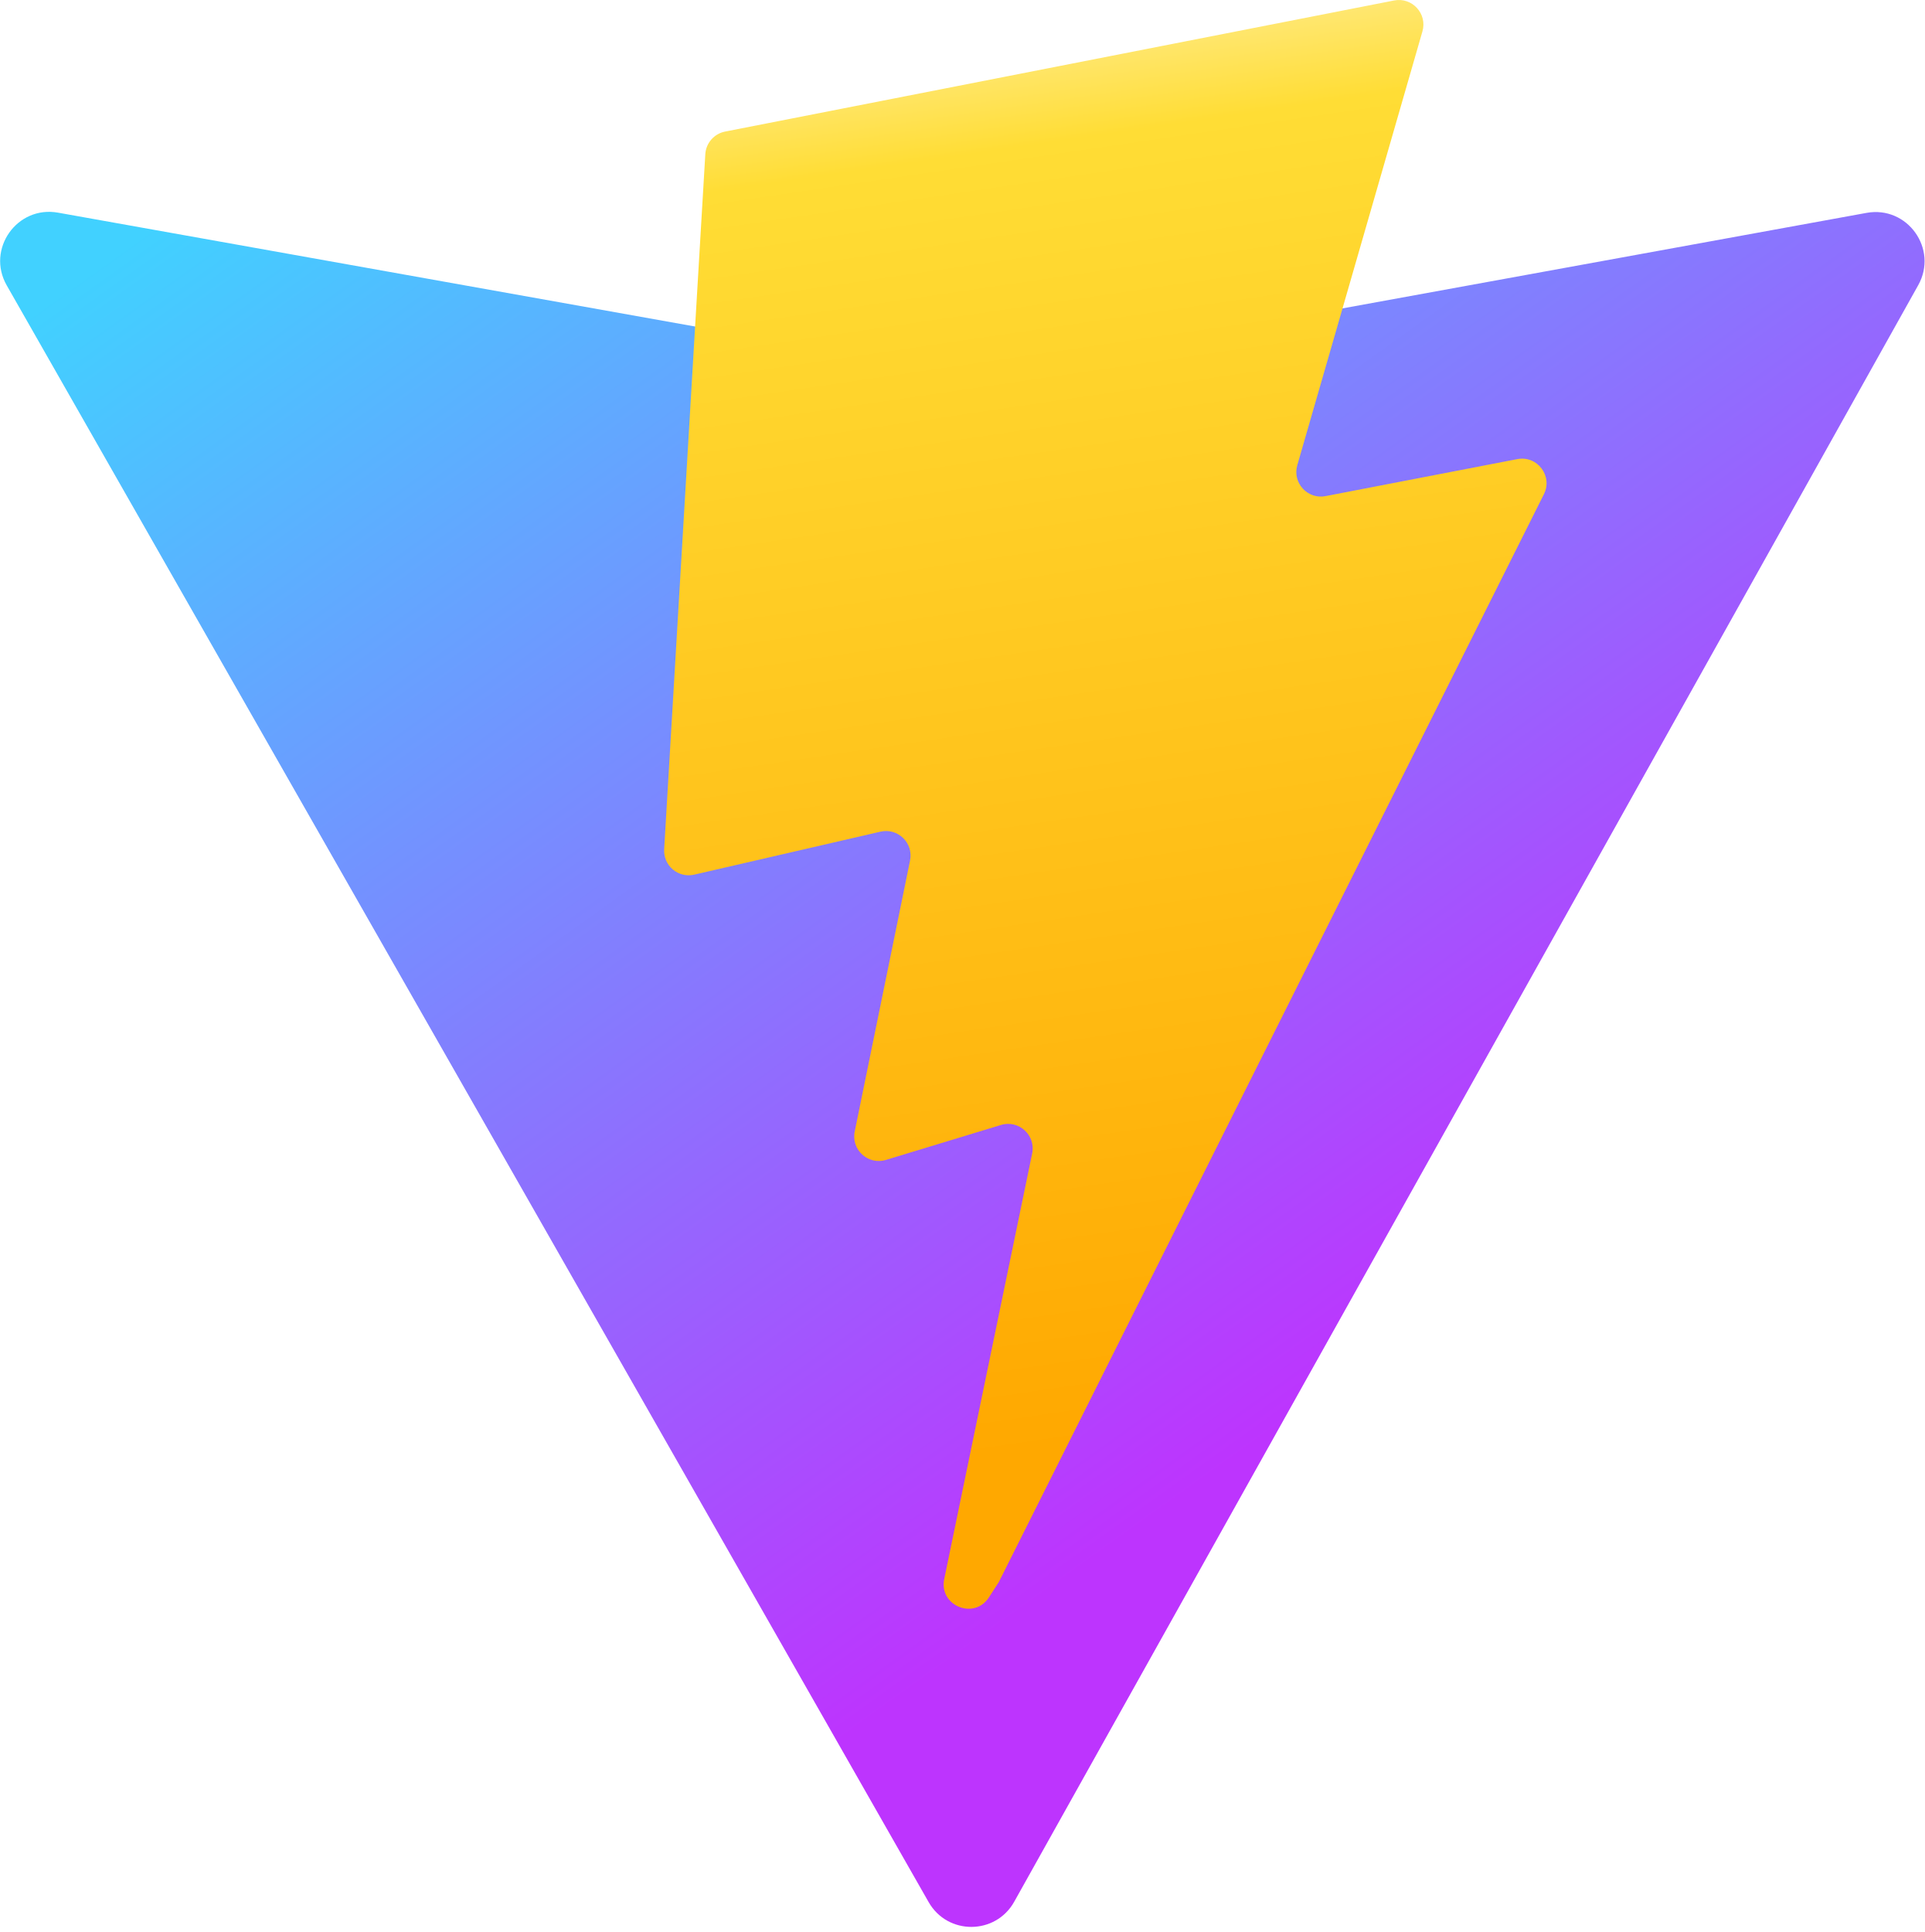
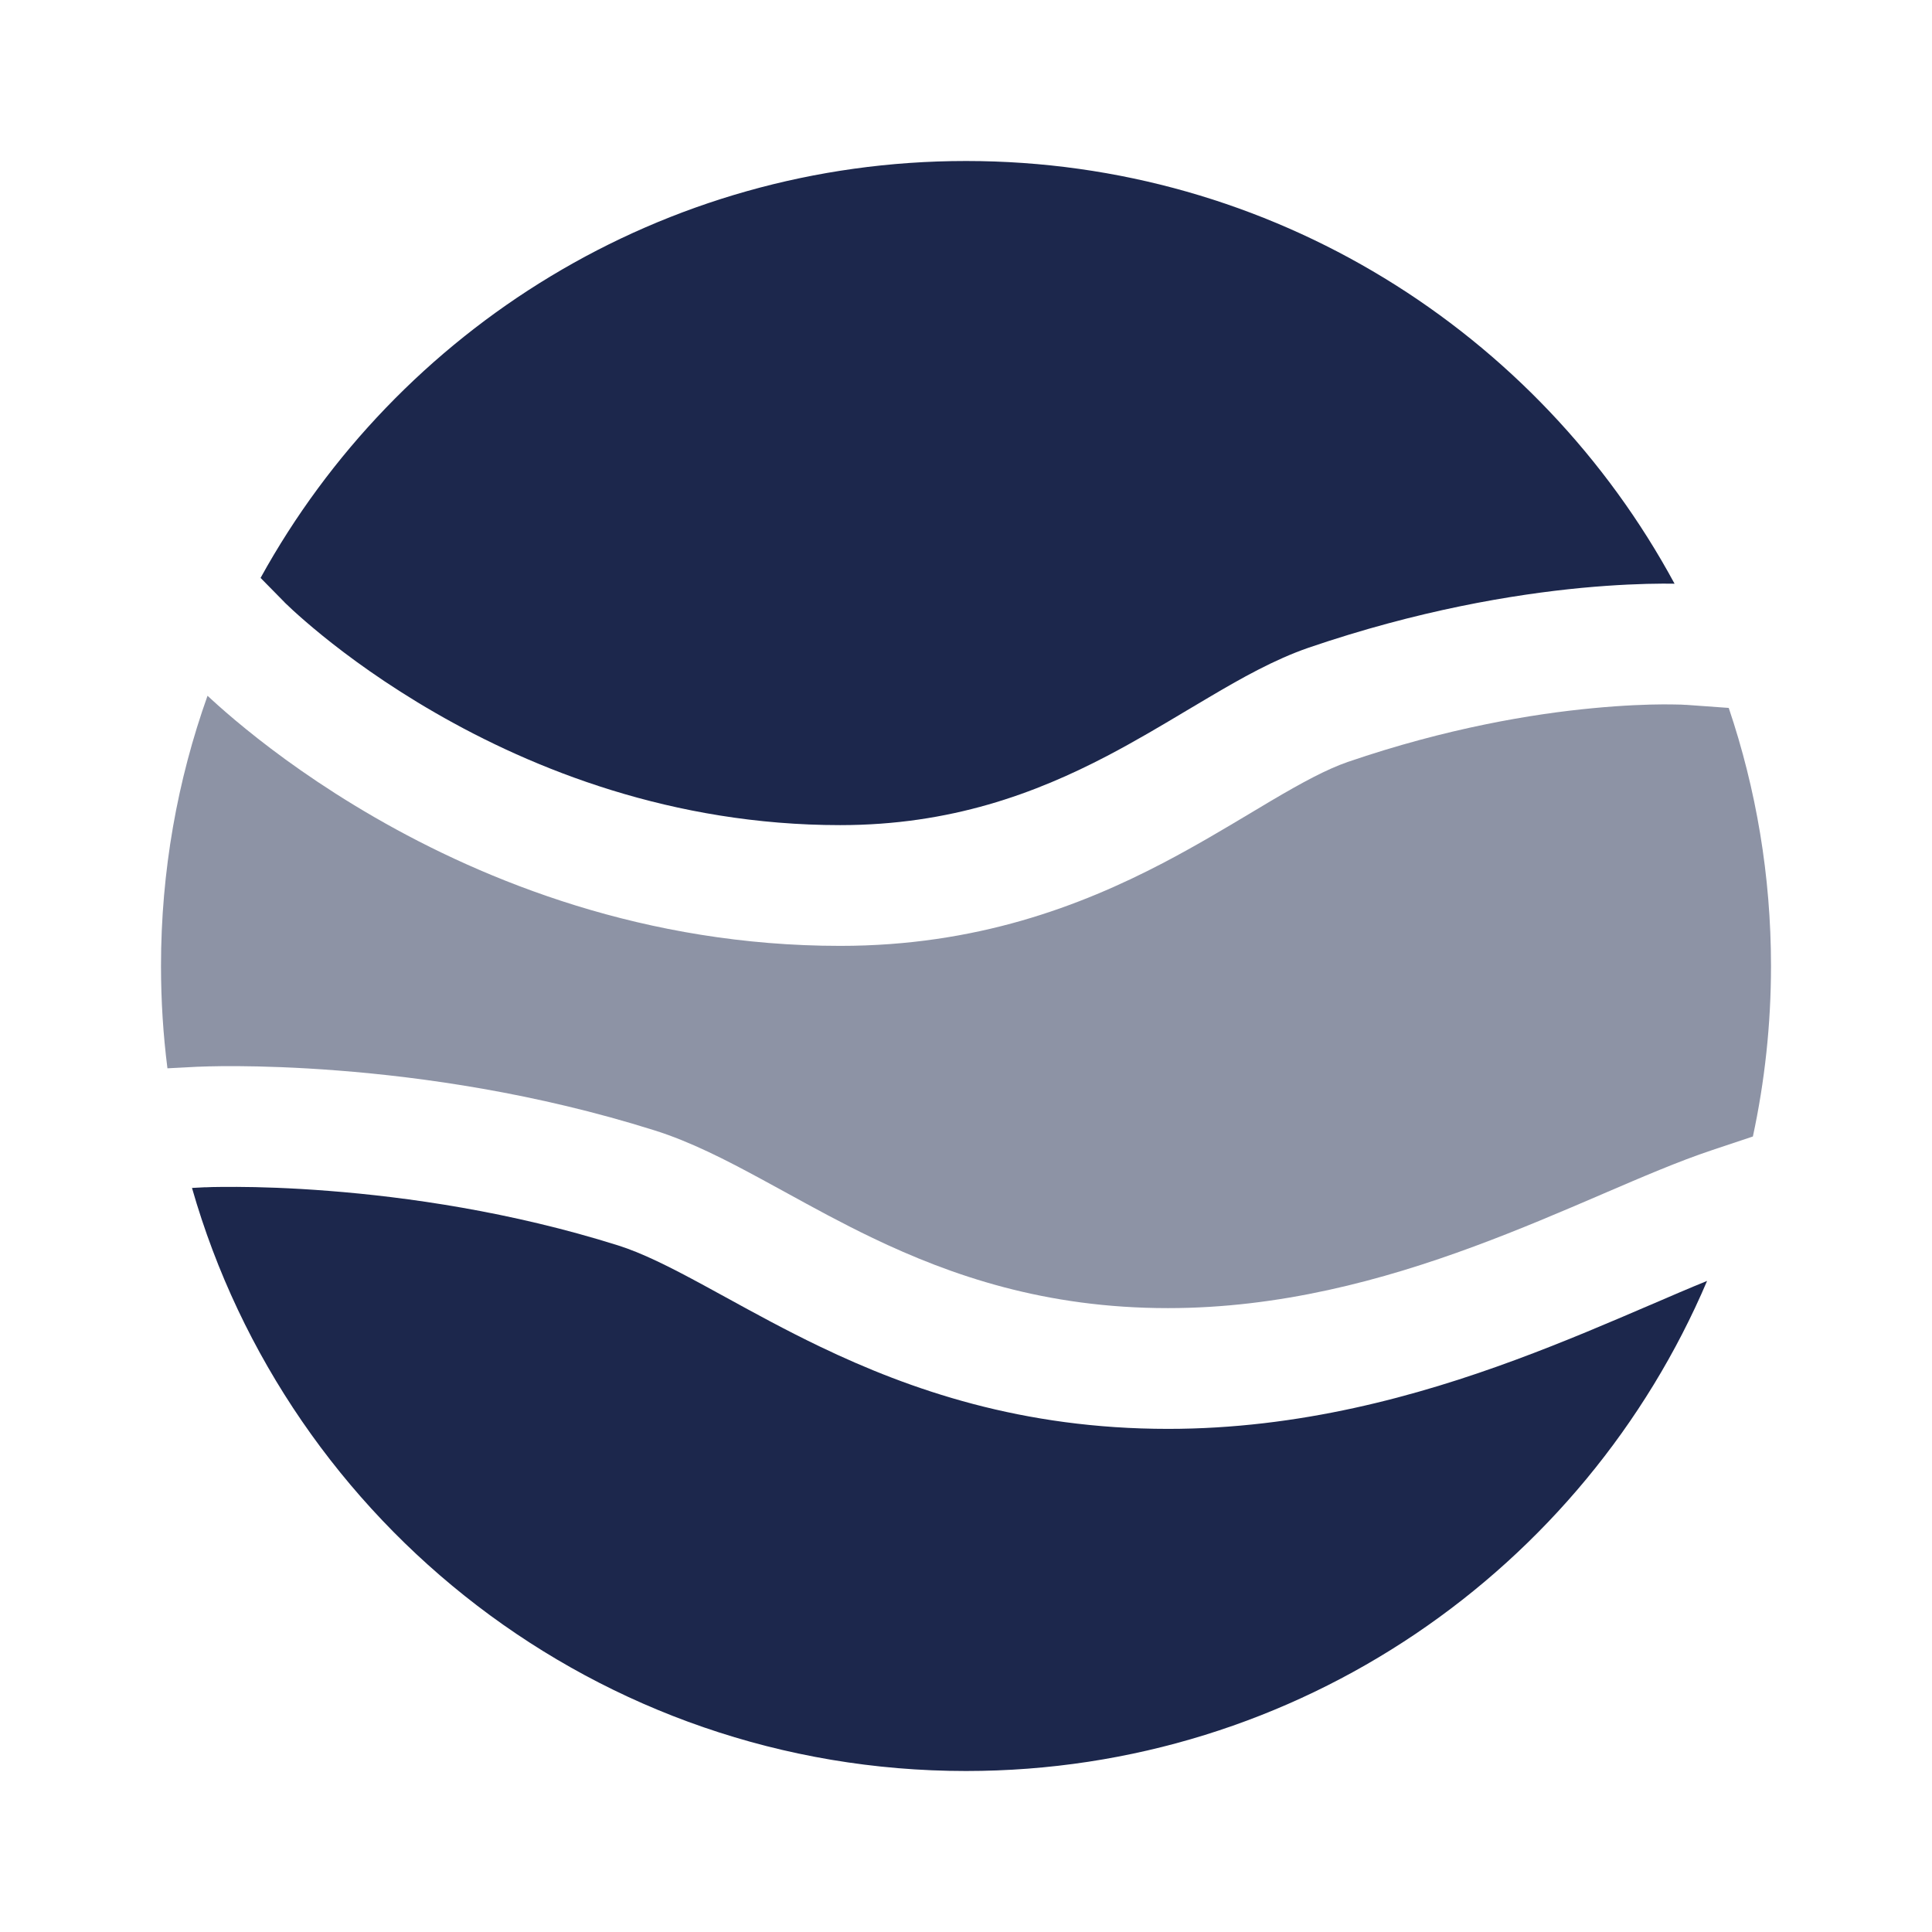
- <svg xmlns="http://www.w3.org/2000/svg" aria-hidden="true" role="img" class="iconify iconify--logos" width="31.88" height="32" preserveAspectRatio="xMidYMid meet" viewBox="0 0 256 257">
-   <defs>
-     <linearGradient id="IconifyId1813088fe1fbc01fb466" x1="-.828%" x2="57.636%" y1="7.652%" y2="78.411%">
-       <stop offset="0%" stop-color="#41D1FF" />
-       <stop offset="100%" stop-color="#BD34FE" />
-     </linearGradient>
-     <linearGradient id="IconifyId1813088fe1fbc01fb467" x1="43.376%" x2="50.316%" y1="2.242%" y2="89.03%">
-       <stop offset="0%" stop-color="#FFEA83" />
-       <stop offset="8.333%" stop-color="#FFDD35" />
-       <stop offset="100%" stop-color="#FFA800" />
-     </linearGradient>
-   </defs>
-   <path fill="url(#IconifyId1813088fe1fbc01fb466)" d="M255.153 37.938L134.897 252.976c-2.483 4.44-8.862 4.466-11.382.048L.875 37.958c-2.746-4.814 1.371-10.646 6.827-9.67l120.385 21.517a6.537 6.537 0 0 0 2.322-.004l117.867-21.483c5.438-.991 9.574 4.796 6.877 9.62Z" />
-   <path fill="url(#IconifyId1813088fe1fbc01fb467)" d="M185.432.063L96.44 17.501a3.268 3.268 0 0 0-2.634 3.014l-5.474 92.456a3.268 3.268 0 0 0 3.997 3.378l24.777-5.718c2.318-.535 4.413 1.507 3.936 3.838l-7.361 36.047c-.495 2.426 1.782 4.5 4.151 3.78l15.304-4.649c2.372-.72 4.652 1.36 4.15 3.788l-11.698 56.621c-.732 3.542 3.979 5.473 5.943 2.437l1.313-2.028l72.516-144.72c1.215-2.423-.88-5.186-3.54-4.672l-25.505 4.922c-2.396.462-4.435-1.77-3.759-4.114l16.646-57.705c.677-2.35-1.37-4.583-3.769-4.113Z" />
+ <svg xmlns="http://www.w3.org/2000/svg" width="800px" height="800px" viewBox="0 0 24 24" fill="none">
+   <path d="M21.206 15.912C20.992 15.999 20.756 16.1 20.495 16.213L20.485 16.217C19.998 16.426 19.44 16.666 18.831 16.891C17.605 17.345 16.138 17.75 14.509 17.75C12.696 17.75 11.306 17.265 10.192 16.731C9.762 16.525 9.363 16.306 9.013 16.114C8.918 16.062 8.827 16.012 8.74 15.965C8.311 15.732 7.976 15.565 7.678 15.471C6.34 15.05 5.049 14.869 4.088 14.794C3.608 14.756 3.215 14.745 2.944 14.744C2.809 14.743 2.704 14.745 2.635 14.746C2.6 14.747 2.574 14.748 2.558 14.749L2.54 14.749L2.537 14.749L2.385 14.757C3.582 18.939 7.433 22 12 22C16.134 22 19.683 19.491 21.206 15.912Z" fill="#1C274C" />
+   <path d="M3.237 7.179L3.534 7.481L3.537 7.485L3.556 7.503C3.574 7.52 3.603 7.548 3.642 7.584C3.721 7.656 3.842 7.763 4.002 7.893C4.322 8.153 4.797 8.503 5.406 8.854C6.625 9.558 8.355 10.25 10.437 10.25C11.81 10.25 12.862 9.856 13.754 9.39C14.109 9.204 14.429 9.013 14.747 8.823C14.838 8.769 14.93 8.714 15.022 8.66C15.414 8.428 15.832 8.192 16.256 8.046C17.613 7.582 18.797 7.384 19.647 7.303C20.073 7.263 20.416 7.251 20.657 7.25C20.71 7.25 20.759 7.25 20.802 7.251C19.112 4.124 15.804 2 12 2C8.225 2 4.939 4.091 3.237 7.179Z" fill="#1C274C" />
+   <path opacity="0.5" d="M21.775 14.118C21.922 13.435 22 12.727 22 12C22 10.879 21.815 9.8 21.475 8.794L20.948 8.756L20.947 8.756L20.937 8.756C20.927 8.755 20.91 8.754 20.886 8.753C20.838 8.752 20.763 8.75 20.663 8.75C20.464 8.751 20.166 8.761 19.79 8.797C19.036 8.868 17.97 9.045 16.743 9.465C16.48 9.556 16.18 9.718 15.785 9.951C15.706 9.998 15.623 10.047 15.537 10.099C15.215 10.292 14.846 10.512 14.449 10.72C13.419 11.258 12.126 11.75 10.437 11.75C8.019 11.75 6.03 10.947 4.656 10.154C3.968 9.757 3.427 9.359 3.057 9.058C2.871 8.907 2.727 8.78 2.628 8.689C2.609 8.672 2.593 8.657 2.578 8.643C2.204 9.692 2 10.822 2 12C2 12.431 2.027 12.854 2.08 13.271L2.464 13.251L2.467 13.251L2.475 13.251L2.502 13.25C2.525 13.249 2.557 13.248 2.599 13.247C2.682 13.245 2.802 13.243 2.953 13.244C3.255 13.246 3.685 13.258 4.205 13.299C5.242 13.38 6.652 13.576 8.128 14.041C8.579 14.182 9.027 14.414 9.455 14.646C9.555 14.7 9.654 14.755 9.754 14.809C10.1 14.999 10.451 15.192 10.841 15.379C11.82 15.848 12.985 16.25 14.509 16.25C15.892 16.25 17.171 15.906 18.311 15.484C18.882 15.273 19.41 15.046 19.902 14.835L19.92 14.827C20.395 14.623 20.857 14.424 21.263 14.289L21.775 14.118Z" fill="#1C274C" />
</svg>
